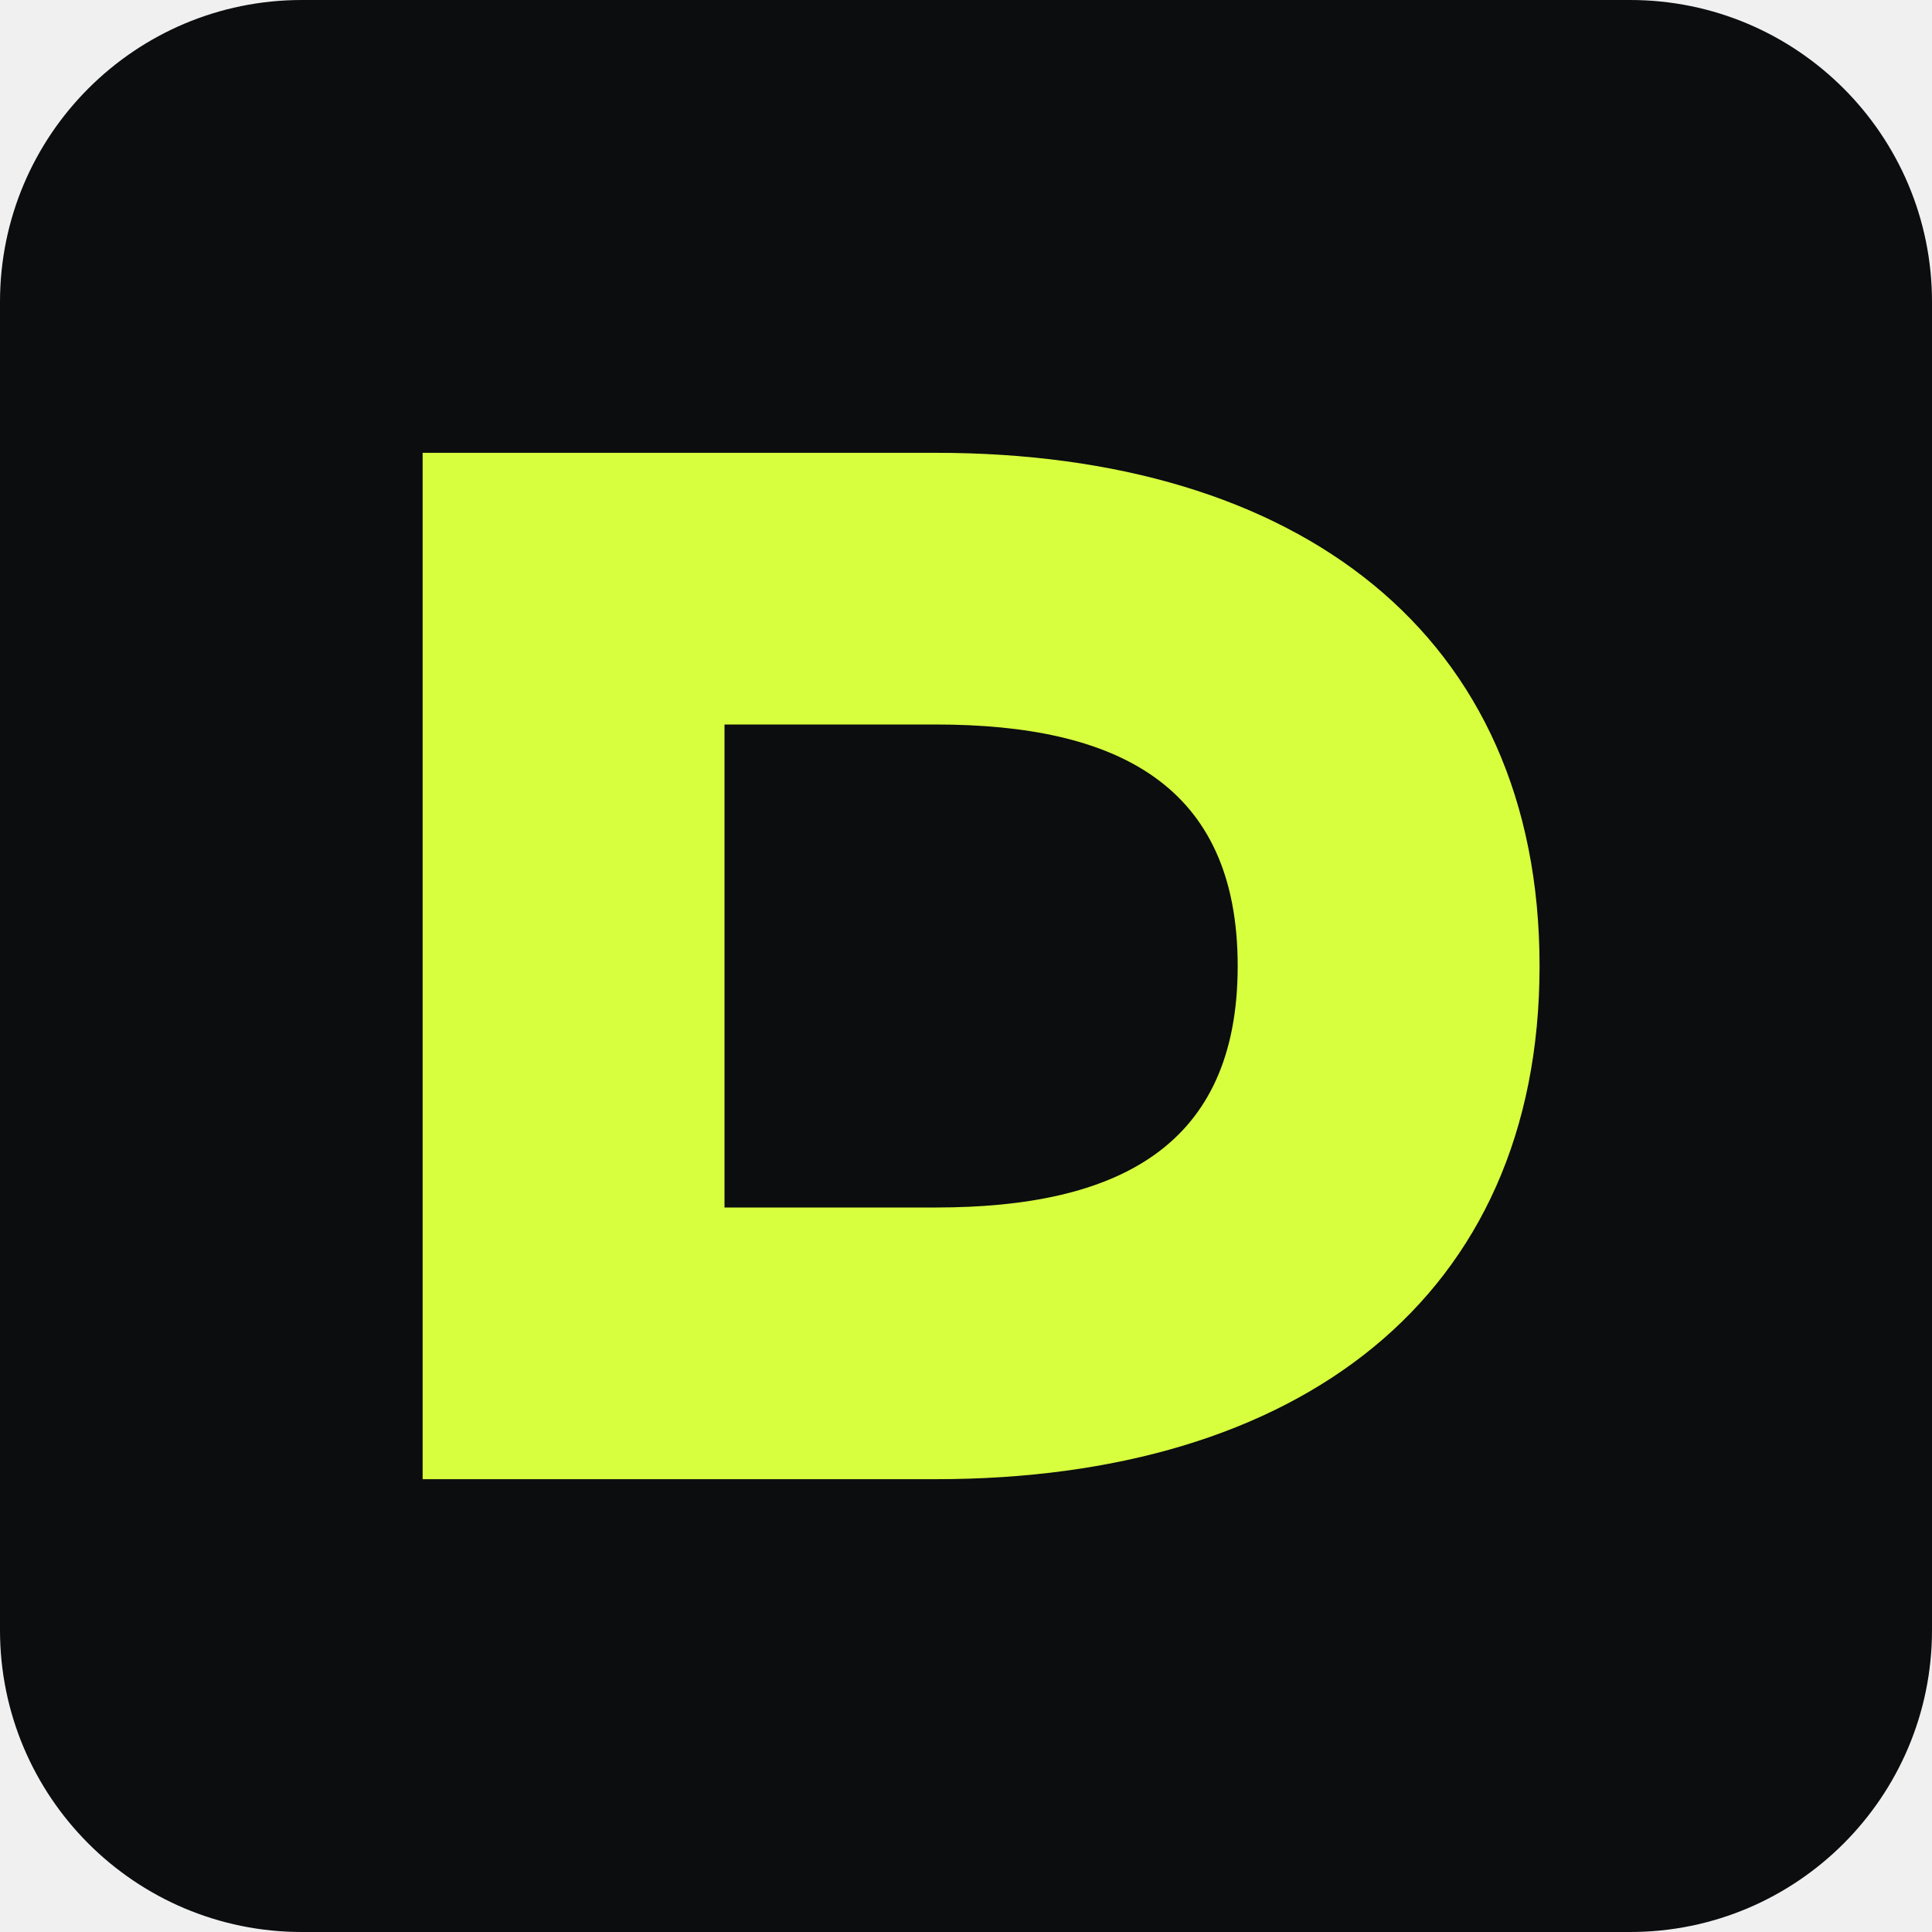
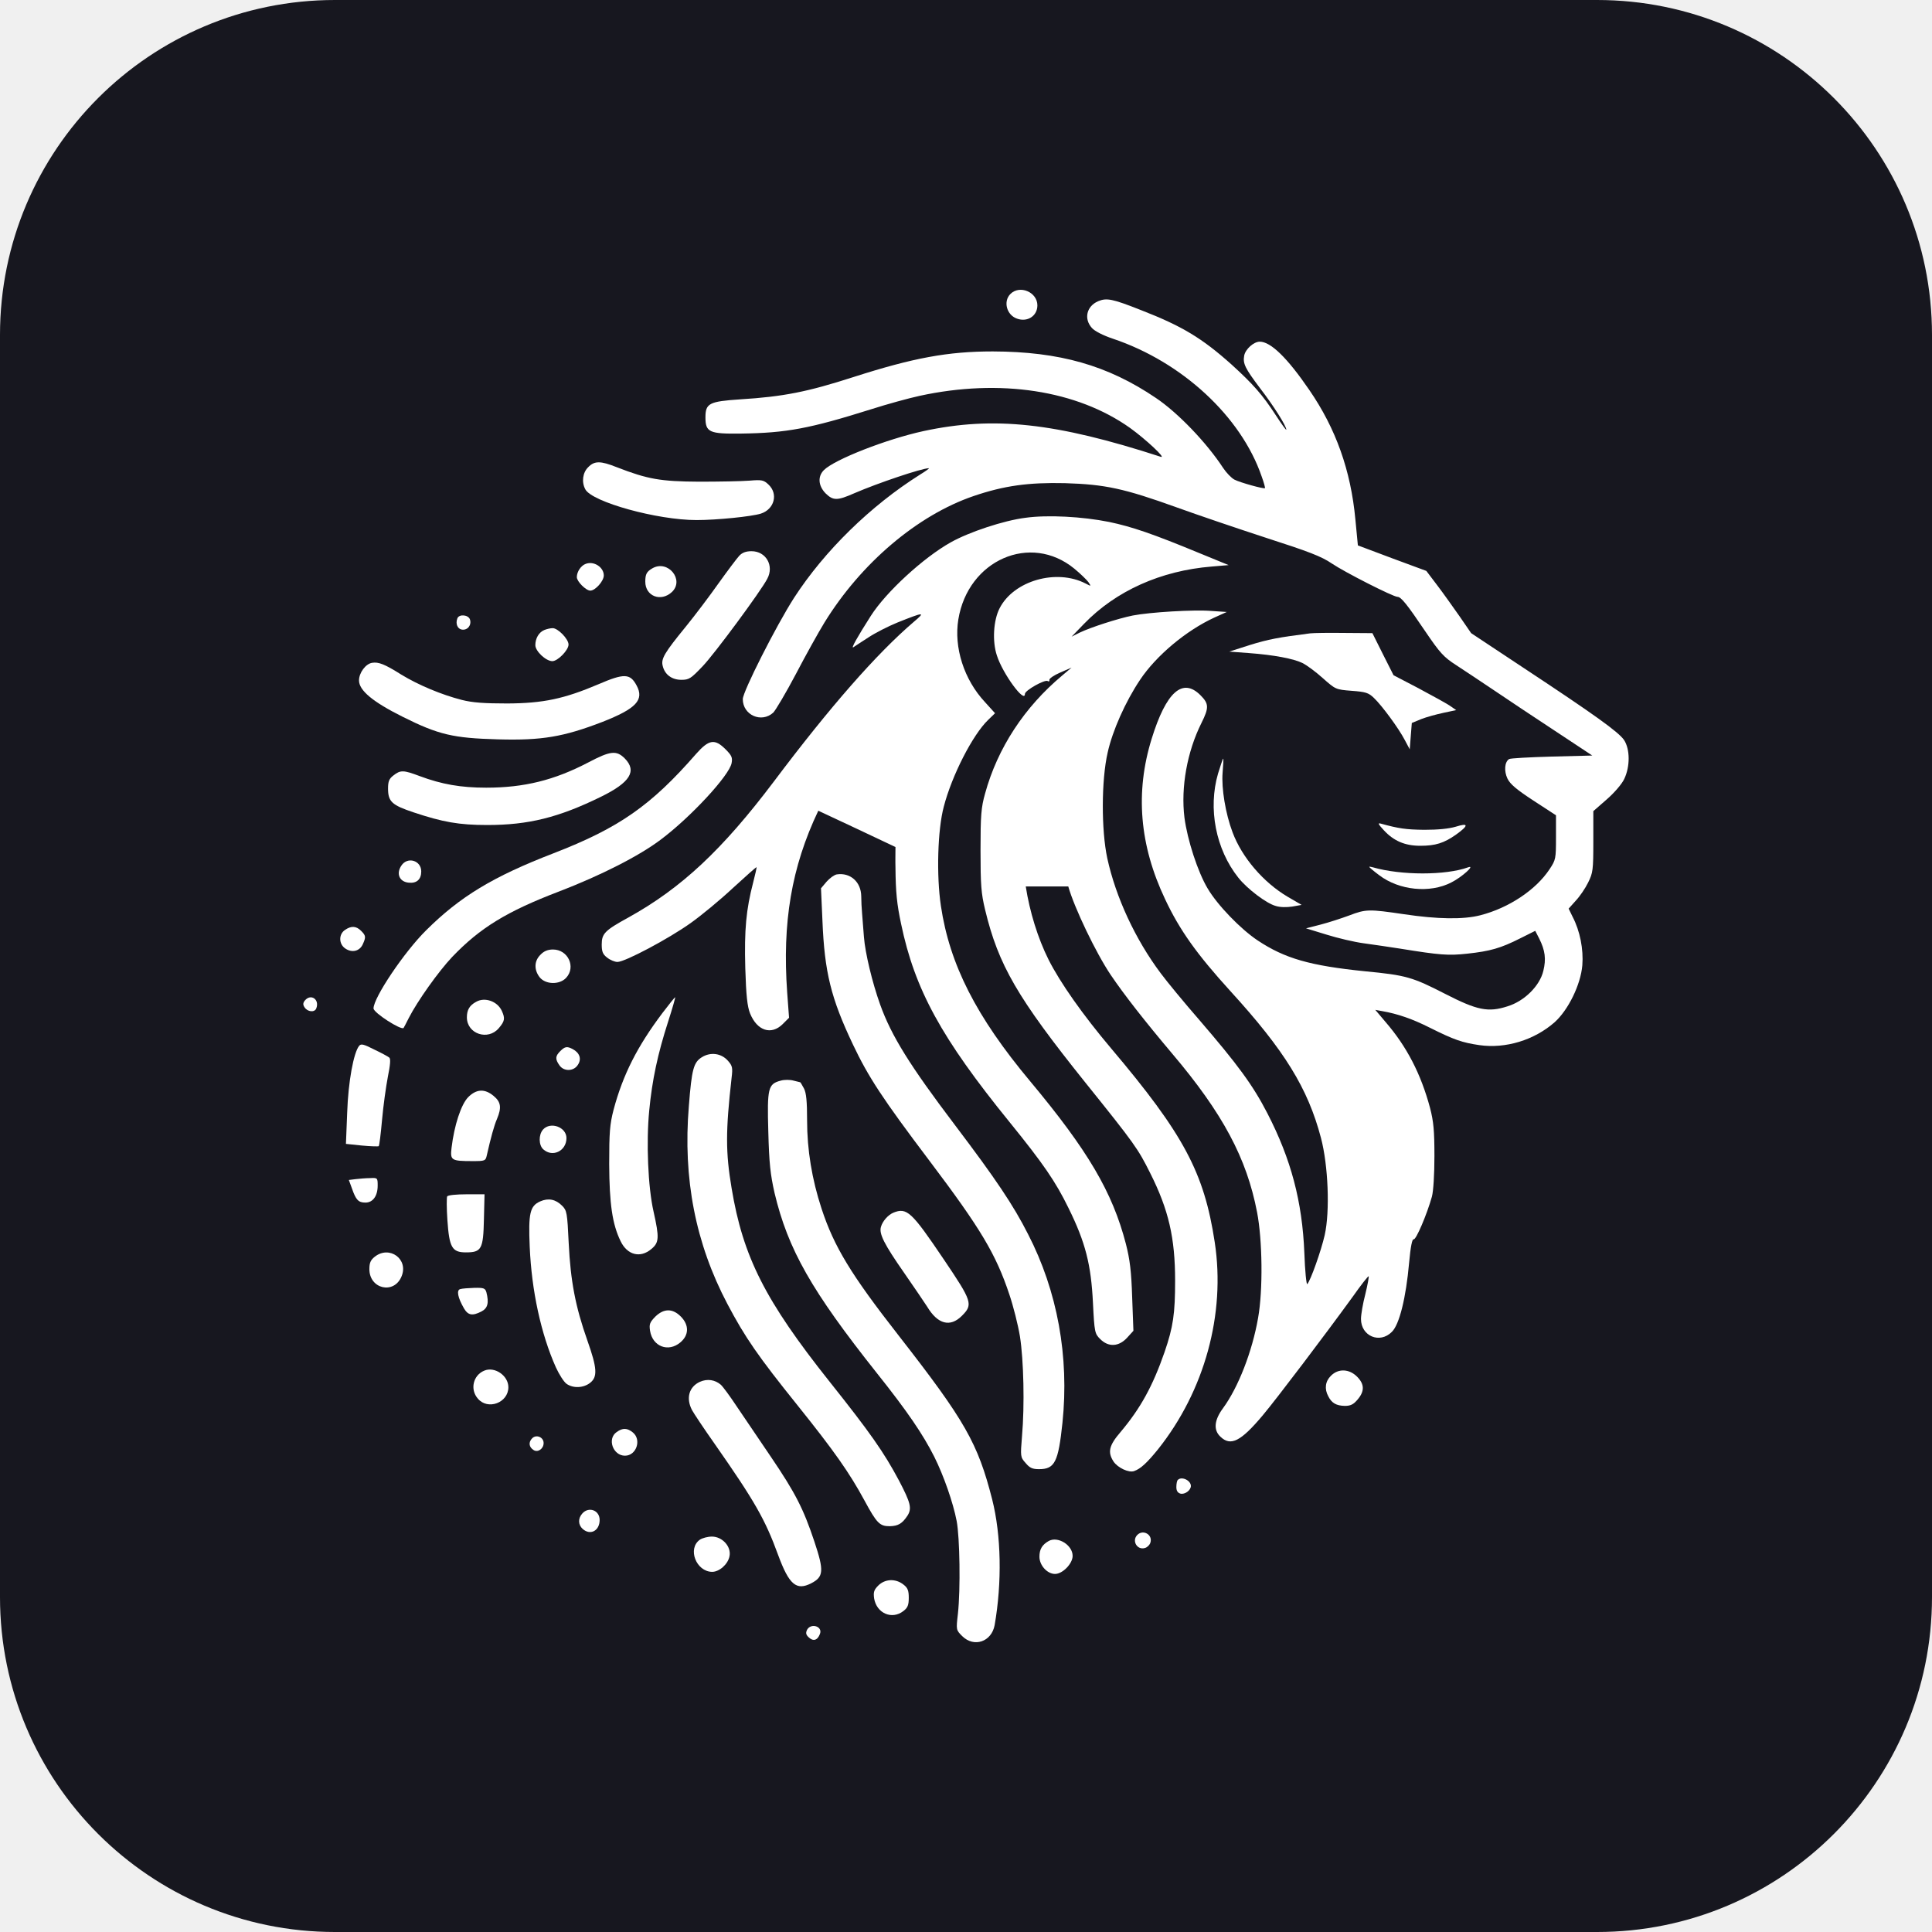
- <svg xmlns="http://www.w3.org/2000/svg" viewBox="0 0 64 64">
-   <rect width="64" height="64" rx="10" fill="#0b0d0f" />
-   <path d="M14 15h17c12 0 20 6 20 17S43 49 31 49H14V15Zm10 9v16h7c6 0 10-2 10-8s-4-8-10-8h-7Z" fill="#d8ff3e" />
+ <svg xmlns="http://www.w3.org/2000/svg" viewBox="0 0 1500 1500">
+   <style>path{fill:white!important}</style>
+   <rect width="1500" height="1500" rx="260" fill="#17171f" />
+   <g transform="translate(225 225) scale(.7)">
+     <svg width="1500" height="1500" version="1.1" id="svg52" viewBox="0 0 1500 1500">
+       <defs id="defs1" />
+       <style id="style1">.c1 { fill: #ffd83c; }.c2 { fill: #676fff; }.c3 { fill: #ffe34b; }.c4 { fill: #676fff; }.c5 { fill: #737380; }.c6 { fill: #676fff; }.c7 { fill: #ffd83c; }.c8 { fill: #676fff; }</style>
+       <g transform="translate(15, 0) scale(3.75)" id="g52">
+         <g transform="translate(0, 0) scale(1 1) rotate(0)" fill="#fff" id="g51">
+           <svg width="392.0" height="400.0" viewBox="0 0 392 400" version="1.1" id="svg50">
+             <defs id="defs2" />
+             <g id="g50">
+               <g id="g49">
+                 <g id="g2">
+                   <path style="stroke: none; stroke-width: 1; stroke-dasharray: none; stroke-linecap: butt; stroke-dashoffset: 0; stroke-linejoin: miter; stroke-miterlimit: 4;  fill-rule: nonzero; opacity: 1" d="M 211.101,8.533 C 214.169,9.638 217.114,7.736 217.114,4.607 C 217.114,0.68 211.899,-1.529 209.138,1.232 C 206.929,3.441 208.033,7.49 211.101,8.533" class="c1" id="i1" />
+                 </g>
+                 <g id="g3">
+                   <path style="stroke: none; stroke-width: 1; stroke-dasharray: none; stroke-linecap: butt; stroke-dashoffset: 0; stroke-linejoin: miter; stroke-miterlimit: 4;  fill-rule: nonzero; opacity: 1" d="M 390.626,133.15 C 388.969,130.757 381.975,125.726 360.684,111.675 L 345.406,101.551 L 342.031,96.642 C 340.129,93.943 337.184,89.77 335.405,87.439 L 332.153,83.144 L 322.029,79.401 L 311.905,75.597 L 311.168,67.927 C 309.819,53.447 305.401,41.053 297.547,29.64 C 291.043,20.13 286.135,15.344 282.883,15.344 C 281.103,15.344 278.649,17.553 278.281,19.455 C 277.851,21.848 278.526,23.198 283.005,29.149 C 286.932,34.242 290.736,40.255 290.736,41.359 C 290.736,41.666 289.325,39.703 287.607,37.064 C 283.619,30.929 280.858,27.861 274.6,22.155 C 265.825,14.301 259.935,10.742 247.786,6.018 C 239.258,2.643 237.601,2.336 235.086,3.379 C 231.65,4.852 230.791,8.595 233.245,11.294 C 234.042,12.215 236.558,13.503 239.503,14.485 C 259.935,21.357 277.361,37.494 283.435,55.165 C 284.11,57.006 284.539,58.601 284.417,58.662 C 284.11,58.969 277.054,57.006 275.397,56.147 C 274.477,55.656 273.004,54.122 272.023,52.649 C 267.175,45.225 258.647,36.328 252.143,31.972 C 237.908,22.339 223.673,18.289 203.916,18.228 C 190.663,18.228 180.416,20.13 162.807,25.775 C 149.124,30.192 142.007,31.604 129.244,32.401 C 120.041,33.015 118.936,33.567 118.936,37.739 C 118.936,42.157 120.102,42.648 129.49,42.525 C 142.927,42.341 149.738,41.053 167.899,35.346 C 172.685,33.813 179.189,32.033 182.318,31.358 C 206.064,26.204 228.827,29.702 244.535,40.869 C 249.136,44.182 255.333,49.949 253.615,49.397 C 222.446,39.273 204.223,37.31 183.423,41.789 C 172.44,44.182 157.1,50.195 153.971,53.324 C 152.069,55.226 152.315,57.987 154.462,60.196 C 156.732,62.405 157.898,62.405 163.052,60.135 C 169.863,57.19 182.932,52.772 185.018,52.772 C 185.263,52.772 184.098,53.631 182.38,54.674 C 167.777,63.878 154.155,77.192 145.136,91.12 C 139.859,99.342 129.981,118.854 129.981,121.062 C 129.981,125.787 135.503,128.241 139,125.051 C 139.675,124.376 142.743,119.222 145.688,113.638 C 148.633,107.993 152.437,101.183 154.094,98.483 C 164.954,80.812 181.705,66.639 198.271,60.994 C 207.291,57.926 214.469,56.944 225.268,57.19 C 237.172,57.558 242.694,58.724 258.524,64.43 C 264.292,66.516 276.011,70.504 284.662,73.327 C 297.424,77.438 301.106,78.849 304.174,80.935 C 307.978,83.512 322.335,90.813 323.624,90.813 C 324.667,90.813 326.446,93.022 331.784,100.937 C 336.202,107.441 337.245,108.607 341.049,111.061 C 343.381,112.595 348.412,115.908 352.216,118.485 C 356.021,121.062 364.12,126.462 370.194,130.45 L 381.238,137.752 L 369.274,138.058 C 362.708,138.242 357.002,138.549 356.634,138.795 C 355.284,139.654 355.1,142.353 356.143,144.562 C 356.941,146.219 358.843,147.814 363.813,151.066 L 370.501,155.423 L 370.501,161.988 C 370.501,168.246 370.44,168.614 368.599,171.375 C 364.549,177.511 356.511,182.849 348.105,184.997 C 343.136,186.285 335.405,186.162 325.587,184.69 C 315.157,183.156 314.298,183.156 309.328,185.058 C 306.996,185.917 303.253,187.144 300.86,187.758 L 296.565,188.862 L 302.578,190.703 C 305.892,191.746 310.862,192.912 313.623,193.28 C 316.384,193.648 321.292,194.384 324.483,194.875 C 336.264,196.777 338.656,196.961 344.301,196.348 C 351.051,195.611 354.118,194.752 359.947,191.807 L 364.365,189.598 L 365.531,191.869 C 367.31,195.427 367.617,197.943 366.758,201.44 C 365.715,205.858 361.175,210.399 356.143,211.933 C 350.437,213.773 347.185,213.098 337.736,208.251 C 328.042,203.281 326.201,202.729 314.052,201.563 C 297.67,199.906 290.307,197.759 282.331,192.482 C 277.238,189.108 270.366,181.99 267.482,177.082 C 264.537,172.173 261.469,162.663 260.61,156.097 C 259.506,147.139 261.408,136.586 265.641,128.119 C 267.912,123.578 267.85,122.412 265.335,119.897 C 260.058,114.62 255.211,118.915 250.916,132.782 C 246.007,148.612 247.296,164.258 254.904,180.272 C 259.199,189.414 264.292,196.532 274.17,207.392 C 290.246,225.002 297.118,236.169 300.983,250.833 C 303.131,258.932 303.683,272.553 302.088,279.61 C 301.045,284.211 297.915,293.047 296.934,294.09 C 296.688,294.335 296.259,290.224 296.075,284.886 C 295.461,269.67 292.148,257.153 285.153,243.593 C 280.858,235.248 276.379,229.174 265.028,215.982 C 260.487,210.767 255.333,204.508 253.615,202.177 C 246.068,192.114 240.301,179.659 237.785,168.123 C 236.006,159.84 236.006,145.053 237.908,136.831 C 239.319,130.45 243.123,121.86 247.48,115.356 C 252.266,108.177 261.162,100.753 269.446,96.949 L 273.127,95.292 L 268.587,94.986 C 263.433,94.556 250.363,95.354 245.332,96.336 C 241.037,97.195 232.877,99.833 229.686,101.367 L 227.232,102.594 L 230.913,98.79 C 240.362,89.034 253.615,83.082 268.648,81.855 L 273.679,81.426 L 264.844,77.806 C 251.345,72.222 245.087,70.075 238.337,68.663 C 230.422,67.068 220.114,66.516 213.549,67.436 C 207.168,68.234 196.86,71.67 191.522,74.676 C 183.484,79.156 172.317,89.402 167.838,96.458 C 163.85,102.717 161.886,106.214 162.684,105.723 C 163.052,105.478 165.077,104.128 167.102,102.839 C 169.127,101.49 172.992,99.526 175.692,98.422 C 183.668,95.231 184.098,95.231 180.6,98.176 C 169.556,107.625 155.689,123.455 139.184,145.421 C 123.906,165.669 111.819,176.959 96.234,185.61 C 89.178,189.476 88.258,190.396 88.258,193.648 C 88.258,195.734 88.564,196.532 89.853,197.514 C 90.773,198.25 92.123,198.802 92.921,198.802 C 95.13,198.802 108.076,191.93 114.519,187.328 C 117.648,185.119 123.293,180.456 127.035,176.959 C 130.84,173.462 133.969,170.7 134.03,170.762 C 134.153,170.823 133.662,172.909 133.048,175.302 C 130.962,183.34 130.41,189.23 130.717,200.581 C 130.962,208.803 131.33,211.994 132.128,214.019 C 134.214,219.173 138.387,220.523 141.761,217.209 L 143.663,215.307 L 143.111,207.822 C 141.638,187.206 144.338,170.823 152.315,154.073 C 159.923,157.631 167.531,161.19 175.14,164.81 C 175.14,166.712 175.078,168.798 175.14,170.946 C 175.201,178.186 175.569,181.745 176.796,187.512 C 180.846,206.963 188.699,221.32 208.886,246.17 C 218.887,258.503 222.507,263.779 226.311,271.572 C 231.343,281.757 232.999,288.322 233.552,299.673 C 233.981,308.386 234.104,308.754 235.699,310.349 C 238.153,312.804 241.221,312.62 243.676,309.92 L 245.516,307.895 L 245.148,298.017 C 244.903,290.286 244.473,286.85 243.307,282.248 C 239.319,266.847 232.018,254.514 215.022,234.144 C 199.007,215 191.154,199.538 188.577,182.236 C 187.227,173.277 187.595,159.718 189.436,152.846 C 191.829,143.642 197.964,131.616 202.566,127.198 L 204.591,125.235 L 201.646,121.983 C 195.387,115.295 192.381,105.785 193.731,97.501 C 196.615,79.892 215.083,71.854 228.029,82.469 C 229.809,83.941 231.65,85.721 232.202,86.457 C 233.061,87.746 233.061,87.746 231.404,86.887 C 222.753,82.407 210.113,86.028 205.941,94.188 C 204.1,97.747 203.732,104.005 205.143,108.177 C 206.861,113.577 213.426,122.474 213.426,119.529 C 213.426,118.485 219.317,115.172 220.176,115.724 C 220.544,115.97 220.728,115.786 220.667,115.418 C 220.544,114.988 222.016,114.006 223.857,113.209 L 227.232,111.736 L 224.471,114.068 C 213.304,123.394 205.327,135.543 201.646,148.98 C 200.48,153.091 200.296,155.423 200.296,165.731 C 200.296,176.039 200.48,178.493 201.646,183.34 C 205.573,199.722 211.218,209.417 231.281,234.451 C 245.884,252.612 246.866,254.024 250.486,261.264 C 255.947,272.124 257.849,280.469 257.849,293.047 C 257.849,302.803 257.297,306.729 254.72,314.215 C 251.222,324.278 247.602,330.843 241.712,337.837 C 238.276,341.826 237.847,343.789 239.626,346.55 C 240.853,348.391 244.166,349.986 245.762,349.373 C 247.664,348.698 249.566,346.918 252.756,342.991 C 266.562,325.689 272.82,302.925 269.568,281.696 C 266.439,261.08 260.365,249.729 238.89,224.327 C 230.545,214.448 223.857,204.938 220.421,198.127 C 217.231,191.746 214.838,183.954 213.672,176.468 L 226.25,176.468 C 228.029,182.788 234.472,196.225 238.828,202.668 C 242.817,208.558 248.768,216.166 256.99,225.922 C 271.961,243.593 279.017,256.846 282.085,272.799 C 283.68,281.021 283.864,295.869 282.392,304.091 C 280.674,313.97 276.563,324.584 272.023,330.781 C 269.384,334.34 269.139,337.285 271.286,339.249 C 274.293,342.132 277.299,340.599 283.742,332.929 C 287.914,327.959 302.088,309.245 310.371,297.833 C 312.825,294.335 314.973,291.636 315.095,291.758 C 315.218,291.881 314.789,294.274 314.114,297.035 C 313.377,299.857 312.825,303.109 312.825,304.398 C 312.825,309.49 318.409,311.822 321.967,308.202 C 324.176,306.054 326.14,298.139 327.06,287.77 C 327.489,282.984 327.98,280.653 328.41,280.837 C 329.085,281.082 332.337,273.474 333.809,268.197 C 334.239,266.54 334.546,261.693 334.546,256.232 C 334.546,248.747 334.3,246.047 333.257,241.998 C 330.557,231.935 326.385,223.836 320.065,216.534 L 317.059,212.976 L 319.084,213.344 C 323.685,214.141 328.103,215.675 333.318,218.314 C 340.313,221.811 342.767,222.67 347.86,223.406 C 355.591,224.511 364.058,221.934 370.071,216.657 C 374.121,213.037 377.802,205.551 378.293,199.784 C 378.661,195.059 377.618,189.66 375.409,185.426 L 374.244,183.033 L 376.33,180.702 C 377.557,179.413 379.214,176.959 380.011,175.302 C 381.422,172.48 381.545,171.621 381.545,163.215 L 381.545,154.195 L 385.472,150.759 C 387.681,148.857 390.012,146.158 390.687,144.685 C 392.467,140.942 392.405,135.85 390.626,133.15" class="c2" id="i2" />
+                 </g>
+                 <g id="g4">
+                   <path style="stroke: none; stroke-width: 1; stroke-dasharray: none; stroke-linecap: butt; stroke-dashoffset: 0; stroke-linejoin: miter; stroke-miterlimit: 4;  fill-rule: nonzero; opacity: 1" d="M 116.298,68.105 C 122.372,68.105 132.558,67.062 135.319,66.203 C 139.307,64.915 140.534,60.374 137.589,57.613 C 136.178,56.263 135.625,56.14 131.944,56.447 C 129.674,56.631 122.986,56.754 117.096,56.754 C 105.622,56.693 101.818,56.018 92.675,52.459 C 87.89,50.557 86.11,50.557 84.269,52.459 C 82.613,54.054 82.245,56.877 83.41,59.024 C 85.435,62.767 104.64,68.105 116.298,68.105" class="c3" id="i3" />
+                 </g>
+                 <g id="g5">
+                   <path style="stroke: none; stroke-width: 1; stroke-dasharray: none; stroke-linecap: butt; stroke-dashoffset: 0; stroke-linejoin: miter; stroke-miterlimit: 4;  fill-rule: nonzero; opacity: 1" d="M 111.819,115.356 C 114.089,115.356 114.641,114.988 118.139,111.307 C 121.513,107.809 135.319,89.157 137.221,85.475 C 139.307,81.61 136.853,77.315 132.558,77.315 C 130.901,77.315 129.797,77.744 128.938,78.665 C 128.201,79.462 125.44,83.144 122.802,86.825 C 120.163,90.568 115.807,96.336 113.107,99.649 C 106.788,107.38 105.745,109.159 106.297,111.245 C 106.91,113.822 108.996,115.356 111.819,115.356" class="c3" id="i4" />
+                 </g>
+                 <g id="g6">
+                   <path style="stroke: none; stroke-width: 1; stroke-dasharray: none; stroke-linecap: butt; stroke-dashoffset: 0; stroke-linejoin: miter; stroke-miterlimit: 4;  fill-rule: nonzero; opacity: 1" d="M 84.883,88.973 C 86.356,88.973 88.871,86.15 88.871,84.494 C 88.871,82.039 85.926,80.137 83.533,81.058 C 82.122,81.548 80.895,83.389 80.895,84.984 C 80.895,86.273 83.595,88.973 84.883,88.973" class="c3" id="i5" />
+                 </g>
+                 <g id="g7">
+                   <path style="stroke: none; stroke-width: 1; stroke-dasharray: none; stroke-linecap: butt; stroke-dashoffset: 0; stroke-linejoin: miter; stroke-miterlimit: 4;  fill-rule: nonzero; opacity: 1" d="M 103.29,82.346 C 101.572,83.328 101.143,84.064 101.143,86.334 C 101.143,90.629 105.745,92.409 108.996,89.402 C 112.801,85.843 107.892,79.769 103.29,82.346" class="c3" id="i6" />
+                 </g>
+                 <g id="g8">
+                   <path style="stroke: none; stroke-width: 1; stroke-dasharray: none; stroke-linecap: butt; stroke-dashoffset: 0; stroke-linejoin: miter; stroke-miterlimit: 4;  fill-rule: nonzero; opacity: 1" d="M 46.909,100.502 C 48.566,100.747 49.793,99.213 49.302,97.557 C 48.873,96.084 46.05,95.839 45.559,97.188 C 44.946,98.784 45.621,100.318 46.909,100.502" class="c4" id="i7" />
+                 </g>
+                 <g id="g9">
+                   <path style="stroke: none; stroke-width: 1; stroke-dasharray: none; stroke-linecap: butt; stroke-dashoffset: 0; stroke-linejoin: miter; stroke-miterlimit: 4;  fill-rule: nonzero; opacity: 1" d="M 73.655,109.834 C 75.25,109.834 78.441,106.582 78.441,104.926 C 78.441,103.269 75.25,100.017 73.716,100.078 C 73.102,100.078 71.998,100.324 71.262,100.631 C 69.666,101.305 68.623,103.085 68.623,105.11 C 68.623,106.889 71.753,109.834 73.655,109.834" class="c4" id="i8" />
+                 </g>
+                 <g id="g10">
+                   <path style="stroke: none; stroke-width: 1; stroke-dasharray: none; stroke-linecap: butt; stroke-dashoffset: 0; stroke-linejoin: miter; stroke-miterlimit: 4;  fill-rule: nonzero; opacity: 1" d="M 329.76,117.811 L 322.458,114.006 L 319.329,107.809 L 316.2,101.551 L 307.917,101.49 C 303.376,101.428 298.836,101.49 297.793,101.612 C 288.528,102.778 285.337,103.392 279.999,105.048 L 273.863,107.012 L 279.631,107.441 C 287.055,107.993 292.945,109.098 295.645,110.448 C 296.811,111.061 299.511,113.025 301.535,114.865 C 305.278,118.179 305.34,118.24 310.064,118.608 C 314.175,118.915 315.034,119.16 316.629,120.694 C 319.022,122.965 323.992,129.714 325.771,133.15 L 327.244,135.911 L 327.551,131.984 L 327.858,128.119 L 330.68,126.953 C 332.275,126.339 335.22,125.542 337.245,125.112 L 340.988,124.314 L 339.025,122.965 C 337.92,122.228 333.748,119.958 329.76,117.811" class="c5" id="i9" />
+                 </g>
+                 <g id="g11">
+                   <path style="stroke: none; stroke-width: 1; stroke-dasharray: none; stroke-linecap: butt; stroke-dashoffset: 0; stroke-linejoin: miter; stroke-miterlimit: 4;  fill-rule: nonzero; opacity: 1" d="M 29.355,126.278 C 40.031,131.616 44.326,132.598 57.579,132.966 C 70.525,133.334 76.968,132.229 88.442,127.812 C 98.443,123.885 100.897,121.308 98.566,117.013 C 96.664,113.454 94.884,113.393 87.337,116.645 C 77.091,121.001 70.955,122.29 60.34,122.351 C 53.591,122.351 50.032,122.106 46.903,121.308 C 40.89,119.774 34.018,116.89 28.987,113.822 C 24.017,110.693 22.237,110.018 20.335,110.325 C 18.433,110.632 16.47,113.27 16.47,115.54 C 16.47,118.485 20.519,121.86 29.355,126.278" class="c4" id="i10" />
+                 </g>
+                 <g id="g12">
+                   <path style="stroke: none; stroke-width: 1; stroke-dasharray: none; stroke-linecap: butt; stroke-dashoffset: 0; stroke-linejoin: miter; stroke-miterlimit: 4;  fill-rule: nonzero; opacity: 1" d="M 75.679,177.941 C 88.135,173.155 99.425,167.387 105.745,162.601 C 114.641,155.913 125.931,143.703 126.667,140.022 C 126.974,138.365 126.729,137.752 124.888,135.911 C 121.697,132.72 119.979,132.966 116.175,137.261 C 102.799,152.6 93.35,159.165 74.023,166.651 C 56.045,173.584 46.351,179.475 36.288,189.476 C 29.846,195.857 20.765,209.356 20.765,212.546 C 20.765,213.835 28.987,219.111 29.662,218.314 C 29.723,218.191 30.459,216.902 31.196,215.369 C 33.773,210.337 39.97,201.624 44.019,197.329 C 52.241,188.739 60.095,183.892 75.679,177.941" class="c6" id="i11" />
+                 </g>
+                 <g id="g13">
+                   <path style="stroke: none; stroke-width: 1; stroke-dasharray: none; stroke-linecap: butt; stroke-dashoffset: 0; stroke-linejoin: miter; stroke-miterlimit: 4;  fill-rule: nonzero; opacity: 1" d="M 88.012,149.956 C 96.664,145.722 98.75,142.347 95.068,138.605 C 92.614,136.15 90.835,136.334 84.208,139.832 C 74.207,145.047 65.31,147.256 54.082,147.256 C 46.596,147.256 40.951,146.274 34.386,143.82 C 29.662,142.041 28.741,141.979 26.655,143.636 C 25.367,144.618 25.06,145.415 25.06,147.501 C 25.06,151.367 26.164,152.41 32.607,154.557 C 41.258,157.441 46.044,158.3 54.389,158.3 C 66.599,158.3 75.495,156.091 88.012,149.956" class="c6" id="i12" />
+                 </g>
+                 <g id="g14">
+                   <path style="stroke: none; stroke-width: 1; stroke-dasharray: none; stroke-linecap: butt; stroke-dashoffset: 0; stroke-linejoin: miter; stroke-miterlimit: 4;  fill-rule: nonzero; opacity: 1" d="M 271.894,142.844 C 272.078,140.574 272.2,138.672 272.078,138.672 C 271.955,138.672 271.28,140.697 270.544,143.09 C 267.537,153.459 269.869,165.485 276.557,173.891 C 279.134,177.143 284.84,181.499 287.601,182.236 C 288.89,182.665 290.914,182.665 292.51,182.42 L 295.271,181.929 L 291.16,179.536 C 283.981,175.302 277.6,167.878 274.839,160.454 C 272.753,154.932 271.526,147.446 271.894,142.844" class="c7" id="i13" />
+                 </g>
+                 <g id="g15">
+                   <path style="stroke: none; stroke-width: 1; stroke-dasharray: none; stroke-linecap: butt; stroke-dashoffset: 0; stroke-linejoin: miter; stroke-miterlimit: 4;  fill-rule: nonzero; opacity: 1" d="M 340.865,158.797 C 338.779,159.411 335.589,159.718 331.539,159.718 C 326.14,159.656 323.992,159.349 318.654,157.877 C 317.734,157.631 317.918,158.061 319.574,159.84 C 322.52,163.031 325.833,164.442 330.373,164.442 C 334.852,164.442 337.368,163.644 340.865,161.19 C 344.731,158.429 344.731,157.57 340.865,158.797" class="c5" id="i14" />
+                 </g>
+                 <g id="g16">
+                   <path style="stroke: none; stroke-width: 1; stroke-dasharray: none; stroke-linecap: butt; stroke-dashoffset: 0; stroke-linejoin: miter; stroke-miterlimit: 4;  fill-rule: nonzero; opacity: 1" d="M 28.987,170.326 C 27.391,172.719 28.434,175.112 31.196,175.357 C 33.527,175.603 34.877,174.376 34.877,172.044 C 34.877,168.731 30.766,167.565 28.987,170.326" class="c6" id="i15" />
+                 </g>
+                 <g id="g17">
+                   <path style="stroke: none; stroke-width: 1; stroke-dasharray: none; stroke-linecap: butt; stroke-dashoffset: 0; stroke-linejoin: miter; stroke-miterlimit: 4;  fill-rule: nonzero; opacity: 1" d="M 316.384,170.823 C 315.77,170.639 315.279,170.578 315.279,170.7 C 315.279,170.823 316.568,171.928 318.225,173.155 C 324.115,177.634 333.196,178.554 339.515,175.302 C 342.706,173.707 346.817,169.964 344.485,170.823 C 337.859,173.216 324.728,173.216 316.384,170.823" class="c8" id="i16" />
+                 </g>
+                 <g id="g18">
+                   <path style="stroke: none; stroke-width: 1; stroke-dasharray: none; stroke-linecap: butt; stroke-dashoffset: 0; stroke-linejoin: miter; stroke-miterlimit: 4;  fill-rule: nonzero; opacity: 1" d="M 224.532,335.076 C 226.557,315.565 223.059,296.176 214.347,279.303 C 209.99,270.713 204.836,263.043 192.81,247.152 C 179.373,229.419 173.912,220.645 170.599,211.38 C 168.268,204.876 166.181,196.164 165.813,191.439 C 165.629,188.924 165.384,185.733 165.261,184.383 C 165.138,183.033 165.016,180.763 165.016,179.352 C 164.954,175.118 161.764,172.296 157.775,172.909 C 157.039,173.032 155.689,174.014 154.769,175.057 L 153.112,177.02 L 153.542,186.653 C 154.155,201.809 156.057,209.54 162.561,223.222 C 167.102,232.794 171.213,239.114 185.263,257.705 C 200.357,277.707 204.836,285.193 208.825,297.158 C 209.99,300.594 211.402,306.177 211.954,309.552 C 213.058,316.547 213.365,329.922 212.567,339.065 C 212.077,345.078 212.077,345.262 213.61,346.98 C 214.838,348.452 215.635,348.82 217.599,348.82 C 222.262,348.82 223.305,346.734 224.532,335.076" class="c1" id="i17" />
+                 </g>
+                 <g id="g19">
+                   <path style="stroke: none; stroke-width: 1; stroke-dasharray: none; stroke-linecap: butt; stroke-dashoffset: 0; stroke-linejoin: miter; stroke-miterlimit: 4;  fill-rule: nonzero; opacity: 1" d="M 17.58,193.587 C 18.562,191.439 18.501,191.01 17.089,189.598 C 15.617,188.126 14.144,188.065 12.304,189.353 C 10.402,190.642 10.463,193.587 12.488,194.875 C 14.451,196.164 16.66,195.611 17.58,193.587" class="c1" id="i18" />
+                 </g>
+                 <g id="g20">
+                   <path style="stroke: none; stroke-width: 1; stroke-dasharray: none; stroke-linecap: butt; stroke-dashoffset: 0; stroke-linejoin: miter; stroke-miterlimit: 4;  fill-rule: nonzero; opacity: 1" d="M 77.704,203.527 C 80.711,200.336 78.318,195.121 73.839,195.121 C 72.305,195.121 71.139,195.611 70.157,196.655 C 68.255,198.495 68.194,201.134 69.912,203.342 C 71.63,205.49 75.741,205.613 77.704,203.527" class="c6" id="i19" />
+                 </g>
+                 <g id="g21">
+                   <path style="stroke: none; stroke-width: 1; stroke-dasharray: none; stroke-linecap: butt; stroke-dashoffset: 0; stroke-linejoin: miter; stroke-miterlimit: 4;  fill-rule: nonzero; opacity: 1" d="M 0.456,210.208 C -0.097,210.883 -0.158,211.436 0.333,212.172 C 1.192,213.583 3.339,213.828 3.83,212.54 C 4.873,209.902 2.235,208.061 0.456,210.208" class="c1" id="i20" />
+                 </g>
+                 <g id="g22">
+                   <path style="stroke: none; stroke-width: 1; stroke-dasharray: none; stroke-linecap: butt; stroke-dashoffset: 0; stroke-linejoin: miter; stroke-miterlimit: 4;  fill-rule: nonzero; opacity: 1" d="M 103.597,272.676 C 101.94,265.436 101.388,252.121 102.309,242.734 C 103.168,233.714 104.824,225.983 107.892,216.473 C 109.181,212.485 110.101,209.233 109.978,209.233 C 109.855,209.233 108.137,211.38 106.174,213.957 C 98.75,223.836 94.516,232.18 91.755,242.55 C 90.651,246.845 90.467,249.176 90.467,258.625 C 90.528,270.345 91.387,276.358 93.841,281.389 C 95.805,285.5 99.67,286.482 102.922,283.72 C 105.254,281.818 105.315,280.346 103.597,272.676" class="c1" id="i21" />
+                 </g>
+                 <g id="g23">
+                   <path style="stroke: none; stroke-width: 1; stroke-dasharray: none; stroke-linecap: butt; stroke-dashoffset: 0; stroke-linejoin: miter; stroke-miterlimit: 4;  fill-rule: nonzero; opacity: 1" d="M 58.684,213.221 C 57.395,210.46 53.714,209.11 51.137,210.583 C 49.173,211.626 48.376,212.976 48.376,215.184 C 48.376,220.093 54.634,222.179 57.825,218.375 C 59.604,216.289 59.727,215.491 58.684,213.221" class="c6" id="i22" />
+                 </g>
+                 <g id="g24">
+                   <path style="stroke: none; stroke-width: 1; stroke-dasharray: none; stroke-linecap: butt; stroke-dashoffset: 0; stroke-linejoin: miter; stroke-miterlimit: 4;  fill-rule: nonzero; opacity: 1" d="M 22.299,253.287 C 22.483,253.165 22.912,249.667 23.28,245.556 C 23.649,241.384 24.446,235.678 24.998,232.794 C 25.735,229.174 25.857,227.456 25.428,227.088 C 25.06,226.781 23.035,225.677 20.949,224.695 C 17.942,223.161 17.083,222.915 16.531,223.59 C 14.874,225.554 13.279,234.267 12.972,243.347 L 12.604,252.612 L 17.329,253.103 C 19.967,253.349 22.176,253.41 22.299,253.287" class="c1" id="i23" />
+                 </g>
+                 <g id="g25">
+                   <path style="stroke: none; stroke-width: 1; stroke-dasharray: none; stroke-linecap: butt; stroke-dashoffset: 0; stroke-linejoin: miter; stroke-miterlimit: 4;  fill-rule: nonzero; opacity: 1" d="M 81.202,229.235 C 82.367,227.517 81.754,225.677 79.668,224.572 C 78.011,223.713 77.397,223.774 75.986,225.186 C 74.514,226.658 74.452,227.517 75.741,229.358 C 77.029,231.26 79.974,231.199 81.202,229.235" class="c1" id="i24" />
+                 </g>
+                 <g id="g26">
+                   <path style="stroke: none; stroke-width: 1; stroke-dasharray: none; stroke-linecap: butt; stroke-dashoffset: 0; stroke-linejoin: miter; stroke-miterlimit: 4;  fill-rule: nonzero; opacity: 1" d="M 155.689,322.989 C 136.607,298.998 130.042,286.052 126.667,265.681 C 124.888,255.128 124.888,248.87 126.667,233.101 C 127.035,230.094 126.913,229.542 125.624,228.069 C 123.661,225.799 120.47,225.37 117.893,226.965 C 115.439,228.499 114.887,230.401 114.028,241.445 C 112.248,262.859 115.991,282.064 125.44,299.98 C 130.656,309.859 134.46,315.381 146.302,330.106 C 156.978,343.421 161.518,349.864 165.936,358.024 C 169.617,364.835 170.476,365.694 173.422,365.694 C 175.937,365.632 177.103,364.957 178.698,362.564 C 180.048,360.417 179.619,358.76 176.183,352.195 C 171.704,343.789 167.654,338.022 155.689,322.989" class="c1" id="i25" />
+                 </g>
+                 <g id="g27">
+                   <path style="stroke: none; stroke-width: 1; stroke-dasharray: none; stroke-linecap: butt; stroke-dashoffset: 0; stroke-linejoin: miter; stroke-miterlimit: 4;  fill-rule: nonzero; opacity: 1" d="M 176.183,309.435 C 161.886,291.151 156.978,282.99 153.296,271.823 C 150.413,263.049 149.001,254.336 149.001,245.685 C 149.001,240.04 148.756,237.525 148.081,236.236 C 147.529,235.193 147.038,234.395 146.977,234.395 C 146.915,234.395 145.995,234.15 145.013,233.905 C 143.97,233.598 142.252,233.598 141.209,233.905 C 137.466,234.886 137.159,236.052 137.528,248.998 C 137.773,258.386 138.141,261.638 139.368,267.099 C 143.356,283.849 150.29,296.059 169.74,320.541 C 178.637,331.708 183.239,338.457 186.613,345.145 C 189.374,350.667 192.197,358.705 193.24,364.166 C 194.16,369.013 194.406,384.291 193.608,391.593 C 193.056,396.378 193.056,396.378 194.897,398.219 C 198.394,401.655 203.548,399.876 204.468,394.967 C 206.677,382.328 206.432,368.4 203.732,357.723 C 199.498,341.157 195.756,334.53 176.183,309.435" class="c1" id="i26" />
+                 </g>
+                 <g id="g28">
+                   <path style="stroke: none; stroke-width: 1; stroke-dasharray: none; stroke-linecap: butt; stroke-dashoffset: 0; stroke-linejoin: miter; stroke-miterlimit: 4;  fill-rule: nonzero; opacity: 1" d="M 56.297,238.439 C 53.658,236.23 51.204,236.353 48.75,238.807 C 46.664,240.954 44.639,247.09 43.841,253.778 C 43.412,257.46 43.719,257.705 50.038,257.705 C 53.72,257.705 53.904,257.644 54.272,255.987 C 55.438,250.833 56.419,247.213 57.278,245.249 C 58.69,241.875 58.444,240.218 56.297,238.439" class="c1" id="i27" />
+                 </g>
+                 <g id="g29">
+                   <path style="stroke: none; stroke-width: 1; stroke-dasharray: none; stroke-linecap: butt; stroke-dashoffset: 0; stroke-linejoin: miter; stroke-miterlimit: 4;  fill-rule: nonzero; opacity: 1" d="M 77.827,250.894 C 77.827,247.642 73.102,245.924 70.894,248.379 C 69.544,249.913 69.605,252.98 70.955,254.208 C 73.716,256.723 77.827,254.698 77.827,250.894" class="c1" id="i28" />
+                 </g>
+                 <g id="g30">
+                   <path style="stroke: none; stroke-width: 1; stroke-dasharray: none; stroke-linecap: butt; stroke-dashoffset: 0; stroke-linejoin: miter; stroke-miterlimit: 4;  fill-rule: nonzero; opacity: 1" d="M 21.992,264.945 C 21.992,262.675 21.931,262.614 19.722,262.736 C 18.433,262.736 16.531,262.92 15.427,263.043 L 13.463,263.288 L 14.384,265.804 C 15.549,269.179 16.286,269.976 18.372,269.976 C 20.581,269.976 21.992,268.013 21.992,264.945" class="c1" id="i29" />
+                 </g>
+                 <g id="g31">
+                   <path style="stroke: none; stroke-width: 1; stroke-dasharray: none; stroke-linecap: butt; stroke-dashoffset: 0; stroke-linejoin: miter; stroke-miterlimit: 4;  fill-rule: nonzero; opacity: 1" d="M 53.413,275.008 L 53.597,267.522 L 48.259,267.522 C 45.314,267.522 42.798,267.768 42.553,268.136 C 42.369,268.442 42.369,271.633 42.614,275.192 C 43.166,283.23 43.964,284.702 48.075,284.702 C 52.677,284.702 53.229,283.782 53.413,275.008" class="c1" id="i30" />
+                 </g>
+                 <g id="g32">
+                   <path style="stroke: none; stroke-width: 1; stroke-dasharray: none; stroke-linecap: butt; stroke-dashoffset: 0; stroke-linejoin: miter; stroke-miterlimit: 4;  fill-rule: nonzero; opacity: 1" d="M 84.018,310.779 C 80.459,300.716 79.048,293.169 78.496,282.064 C 78.066,272.922 77.944,272.308 76.532,270.897 C 74.63,268.995 72.483,268.565 70.09,269.608 C 67.022,270.958 66.531,273.106 66.961,283.046 C 67.513,295.992 70.274,308.816 74.692,318.694 C 75.673,320.842 77.085,323.05 77.882,323.603 C 79.846,324.952 82.852,324.83 84.816,323.296 C 87.086,321.516 86.902,318.939 84.018,310.779" class="c1" id="i31" />
+                 </g>
+                 <g id="g33">
+                   <path style="stroke: none; stroke-width: 1; stroke-dasharray: none; stroke-linecap: butt; stroke-dashoffset: 0; stroke-linejoin: miter; stroke-miterlimit: 4;  fill-rule: nonzero; opacity: 1" d="M 184.527,300.778 C 187.656,305.993 191.338,306.913 194.774,303.477 C 198.148,300.103 197.842,299.244 189.436,286.788 C 179.864,272.615 178.514,271.326 174.465,272.983 C 172.931,273.658 171.335,275.437 170.845,277.155 C 170.231,279.18 171.765,282.248 177.717,290.777 C 180.662,295.01 183.73,299.551 184.527,300.778" class="c1" id="i32" />
+                 </g>
+                 <g id="g34">
+                   <path style="stroke: none; stroke-width: 1; stroke-dasharray: none; stroke-linecap: butt; stroke-dashoffset: 0; stroke-linejoin: miter; stroke-miterlimit: 4;  fill-rule: nonzero; opacity: 1" d="M 21.133,285.985 C 19.906,286.966 19.538,287.764 19.538,289.666 C 19.538,295.556 26.839,297.213 29.048,291.813 C 31.196,286.721 25.489,282.549 21.133,285.985" class="c1" id="i33" />
+                 </g>
+                 <g id="g35">
+                   <path style="stroke: none; stroke-width: 1; stroke-dasharray: none; stroke-linecap: butt; stroke-dashoffset: 0; stroke-linejoin: miter; stroke-miterlimit: 4;  fill-rule: nonzero; opacity: 1" d="M 54.143,296.483 C 53.775,295.317 53.407,295.133 50.584,295.194 C 48.866,295.256 47.026,295.378 46.412,295.562 C 45.246,295.869 45.676,298.078 47.517,301.269 C 48.744,303.355 50.032,303.539 52.671,302.189 C 54.573,301.207 54.941,299.612 54.143,296.483" class="c1" id="i34" />
+                 </g>
+                 <g id="g36">
+                   <path style="stroke: none; stroke-width: 1; stroke-dasharray: none; stroke-linecap: butt; stroke-dashoffset: 0; stroke-linejoin: miter; stroke-miterlimit: 4;  fill-rule: nonzero; opacity: 1" d="M 104.088,303.723 C 102.493,305.38 102.247,305.932 102.554,307.895 C 103.29,312.558 107.953,314.338 111.512,311.331 C 114.089,309.184 114.15,306.177 111.635,303.662 C 109.181,301.207 106.604,301.269 104.088,303.723" class="c1" id="i35" />
+                 </g>
+                 <g id="g37">
+                   <path style="stroke: none; stroke-width: 1; stroke-dasharray: none; stroke-linecap: butt; stroke-dashoffset: 0; stroke-linejoin: miter; stroke-miterlimit: 4;  fill-rule: nonzero; opacity: 1" d="M 53.53,319.676 C 50.216,321.026 49.235,325.259 51.627,327.959 C 54.573,331.456 60.647,329.186 60.647,324.584 C 60.647,321.148 56.597,318.387 53.53,319.676" class="c1" id="i36" />
+                 </g>
+                 <g id="g38">
+                   <path style="stroke: none; stroke-width: 1; stroke-dasharray: none; stroke-linecap: butt; stroke-dashoffset: 0; stroke-linejoin: miter; stroke-miterlimit: 4;  fill-rule: nonzero; opacity: 1" d="M 303.928,321.21 C 302.272,322.805 301.965,325.075 303.131,327.223 C 304.174,329.309 305.524,330.045 308.039,330.106 C 309.757,330.106 310.616,329.677 311.843,328.204 C 313.93,325.75 313.868,323.664 311.659,321.455 C 309.328,319.124 306.076,319.001 303.928,321.21" class="c1" id="i37" />
+                 </g>
+                 <g id="g39">
+                   <path style="stroke: none; stroke-width: 1; stroke-dasharray: none; stroke-linecap: butt; stroke-dashoffset: 0; stroke-linejoin: miter; stroke-miterlimit: 4;  fill-rule: nonzero; opacity: 1" d="M 138.27,345.139 C 134.589,339.74 130.048,332.99 128.085,330.106 C 126.183,327.223 124.096,324.4 123.483,323.848 C 121.765,322.375 119.495,322.007 117.286,322.989 C 114.095,324.462 113.114,327.775 114.954,331.334 C 115.445,332.254 118.452,336.794 121.704,341.396 C 133.545,358.331 136.613,363.73 140.417,374.161 C 143.669,382.996 145.817,384.837 150.235,382.567 C 153.916,380.665 154.039,378.885 151.155,370.234 C 147.903,360.478 145.51,355.815 138.27,345.139" class="c1" id="i38" />
+                 </g>
+                 <g id="g40">
+                   <path style="stroke: none; stroke-width: 1; stroke-dasharray: none; stroke-linecap: butt; stroke-dashoffset: 0; stroke-linejoin: miter; stroke-miterlimit: 4;  fill-rule: nonzero; opacity: 1" d="M 97.467,337.966 C 95.811,336.616 94.461,336.555 92.682,337.844 C 89.798,339.807 91.577,344.838 95.136,344.838 C 98.511,344.838 100.106,340.114 97.467,337.966" class="c1" id="i39" />
+                 </g>
+                 <g id="g41">
+                   <path style="stroke: none; stroke-width: 1; stroke-dasharray: none; stroke-linecap: butt; stroke-dashoffset: 0; stroke-linejoin: miter; stroke-miterlimit: 4;  fill-rule: nonzero; opacity: 1" d="M 67.697,339.678 C 66.531,340.844 66.715,342.317 68.126,343.176 C 69.354,343.973 71.072,342.807 71.072,341.089 C 71.072,339.371 68.924,338.451 67.697,339.678" class="c1" id="i40" />
+                 </g>
+                 <g id="g42">
+                   <path style="stroke: none; stroke-width: 1; stroke-dasharray: none; stroke-linecap: butt; stroke-dashoffset: 0; stroke-linejoin: miter; stroke-miterlimit: 4;  fill-rule: nonzero; opacity: 1" d="M 258.647,352.011 C 258.401,352.195 258.217,353.177 258.217,354.097 C 258.217,355.202 258.585,355.815 259.444,356.061 C 260.733,356.367 262.512,355.079 262.512,353.79 C 262.512,352.134 259.751,350.845 258.647,352.011" class="c1" id="i41" />
+                 </g>
+                 <g id="g43">
+                   <path style="stroke: none; stroke-width: 1; stroke-dasharray: none; stroke-linecap: butt; stroke-dashoffset: 0; stroke-linejoin: miter; stroke-miterlimit: 4;  fill-rule: nonzero; opacity: 1" d="M 82.551,361.89 C 81.202,363.362 81.263,365.264 82.613,366.491 C 84.883,368.516 87.644,367.044 87.644,363.853 C 87.644,360.969 84.454,359.803 82.551,361.89" class="c1" id="i42" />
+                 </g>
+                 <g id="g44">
+                   <path style="stroke: none; stroke-width: 1; stroke-dasharray: none; stroke-linecap: butt; stroke-dashoffset: 0; stroke-linejoin: miter; stroke-miterlimit: 4;  fill-rule: nonzero; opacity: 1" d="M 246.676,368.265 C 244.958,369.983 246.615,372.866 248.946,372.13 C 249.621,371.946 250.357,371.21 250.541,370.535 C 251.278,368.203 248.394,366.547 246.676,368.265" class="c1" id="i43" />
+                 </g>
+                 <g id="g45">
+                   <path style="stroke: none; stroke-width: 1; stroke-dasharray: none; stroke-linecap: butt; stroke-dashoffset: 0; stroke-linejoin: miter; stroke-miterlimit: 4;  fill-rule: nonzero; opacity: 1" d="M 120.845,368.762 C 119.617,368.762 118.022,369.191 117.286,369.682 C 113.543,372.32 116.181,379.131 120.906,379.192 C 123.053,379.192 125.63,376.922 126.06,374.529 C 126.612,371.707 123.912,368.762 120.845,368.762" class="c1" id="i44" />
+                 </g>
+                 <g id="g46">
+                   <path style="stroke: none; stroke-width: 1; stroke-dasharray: none; stroke-linecap: butt; stroke-dashoffset: 0; stroke-linejoin: miter; stroke-miterlimit: 4;  fill-rule: nonzero; opacity: 1" d="M 220.482,370.056 C 218.519,371.161 217.721,372.51 217.721,374.719 C 217.721,377.296 220.053,379.812 222.323,379.812 C 224.593,379.812 227.539,376.744 227.539,374.474 C 227.539,371.283 223.182,368.584 220.482,370.056" class="c1" id="i45" />
+                 </g>
+                 <g id="g47">
+                   <path style="stroke: none; stroke-width: 1; stroke-dasharray: none; stroke-linecap: butt; stroke-dashoffset: 0; stroke-linejoin: miter; stroke-miterlimit: 4;  fill-rule: nonzero; opacity: 1" d="M 177.477,382.935 C 175.146,381.094 172.016,381.278 170.053,383.242 C 168.765,384.53 168.58,385.205 168.826,387.046 C 169.562,391.464 174.103,393.427 177.477,390.789 C 178.766,389.807 179.073,389.009 179.073,386.862 C 179.073,384.714 178.766,383.917 177.477,382.935" class="c1" id="i46" />
+                 </g>
+                 <g id="g48">
+                   <path style="stroke: none; stroke-width: 1; stroke-dasharray: none; stroke-linecap: butt; stroke-dashoffset: 0; stroke-linejoin: miter; stroke-miterlimit: 4;  fill-rule: nonzero; opacity: 1" d="M 149.001,396.311 C 148.572,397.231 148.633,397.722 149.369,398.458 C 150.781,399.87 152.069,399.501 152.805,397.538 C 153.664,395.329 150.167,394.225 149.001,396.311" class="c1" id="i47" />
+                 </g>
+               </g>
+             </g>
+           </svg>
+         </g>
+       </g>
+     </svg>
+   </g>
</svg>
